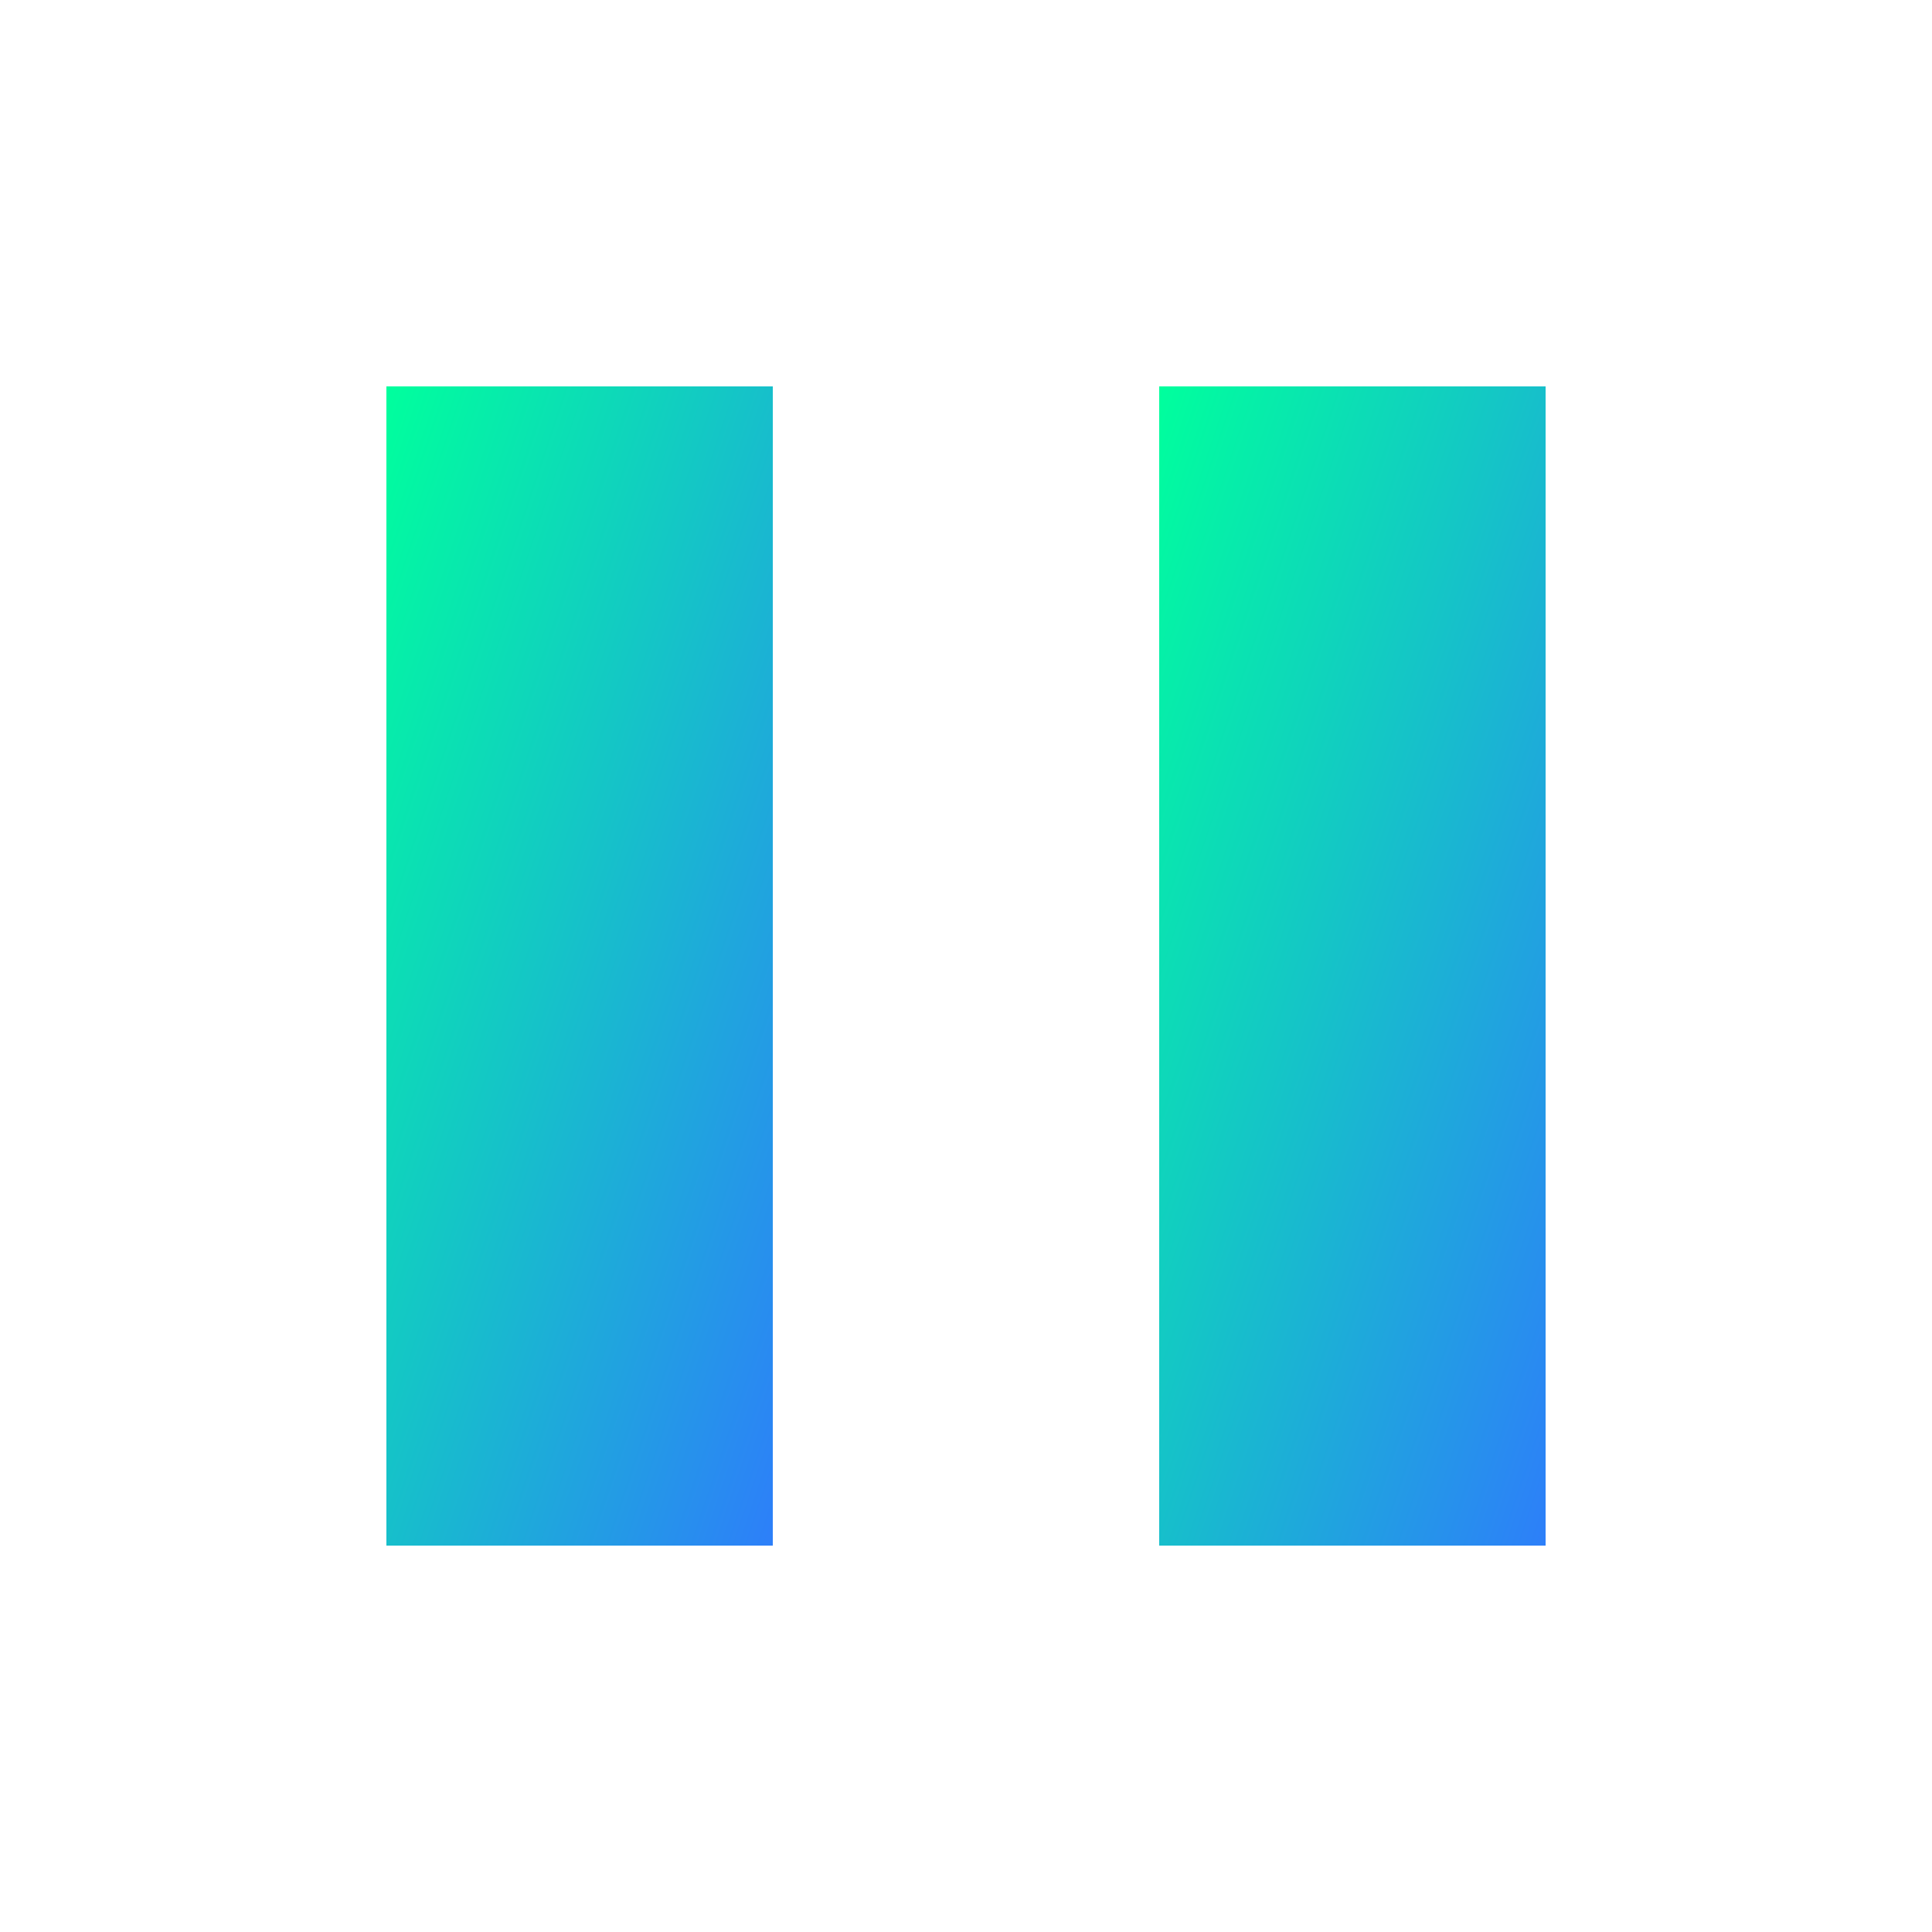
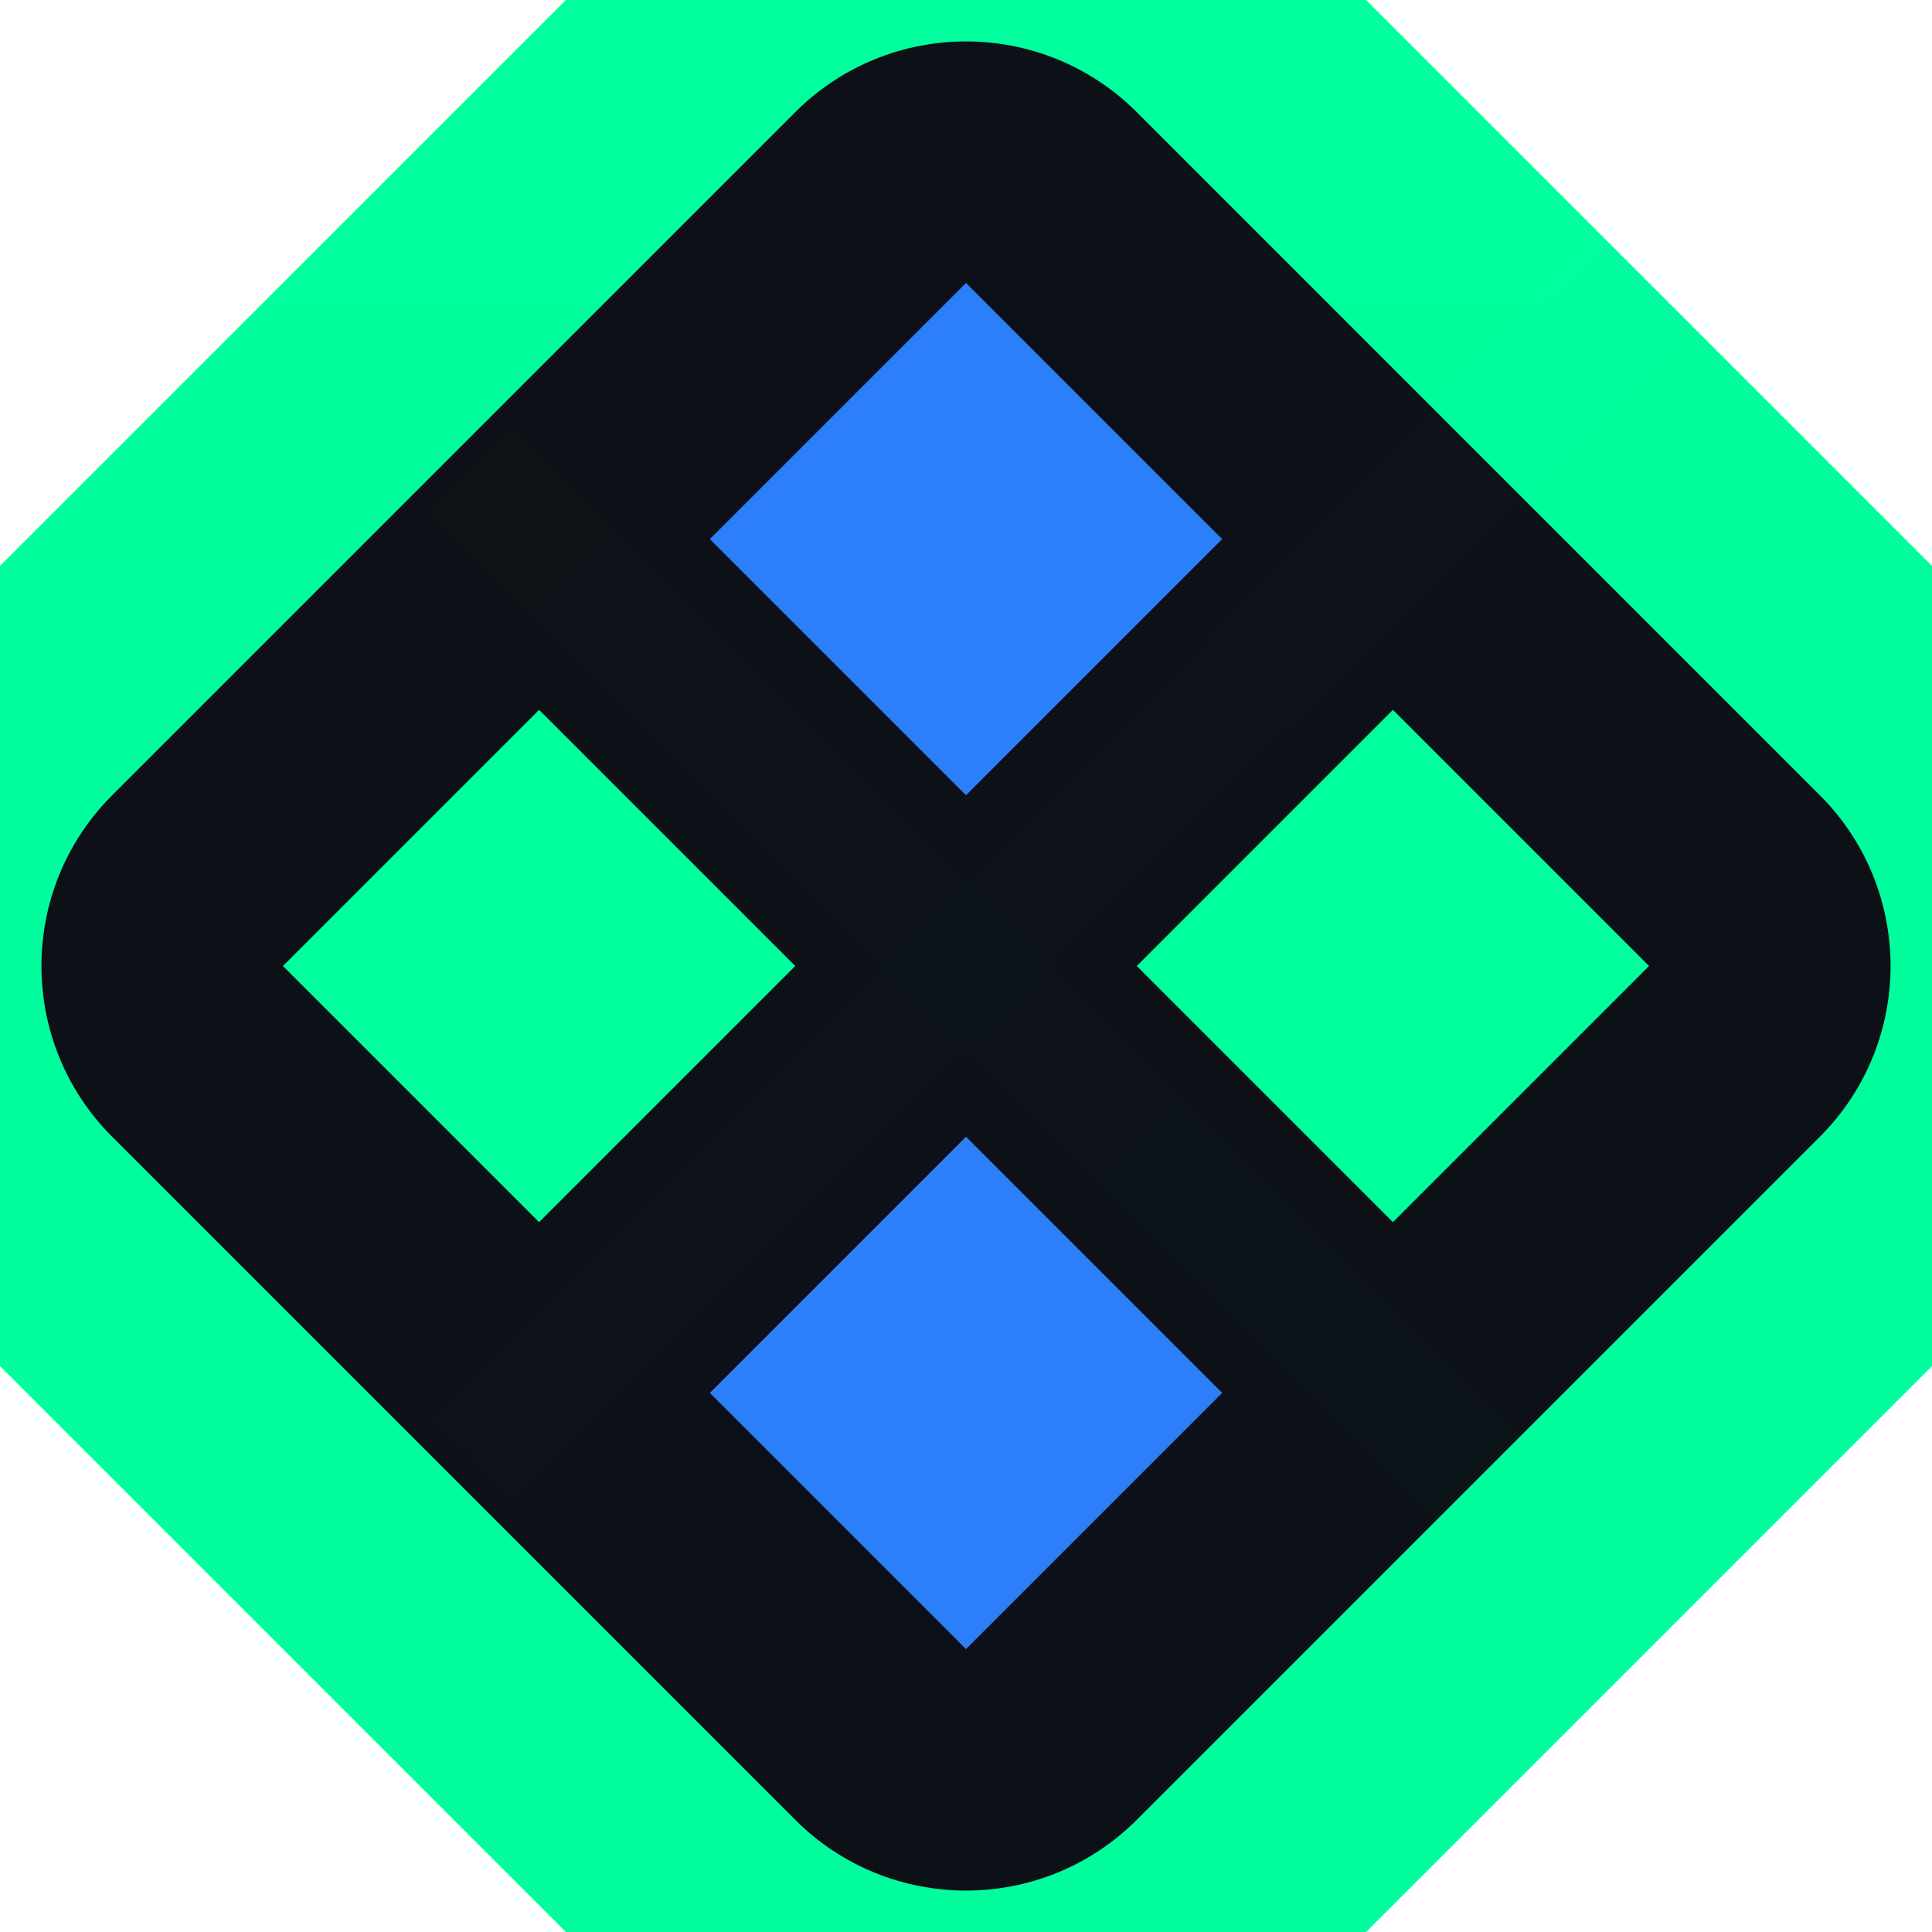
- <svg xmlns="http://www.w3.org/2000/svg" width="50" height="50" viewBox="0 0 50 50" fill="none">
-   <g>
-     <path d="M30 10h10v30H30z" fill="url(#gradient1)" />
-     <path d="M10 10h10v30H10z" fill="url(#gradient2)" />
+ <svg xmlns="http://www.w3.org/2000/svg" width="64" height="64" viewBox="0 0 64 64" fill="none">
+   <rect width="64" height="64" rx="8" fill="url(#gradient)" transform="rotate(45 32 32)" />
+   <rect x="8" y="8" width="48" height="48" rx="8" fill="#0D1117" transform="rotate(45 32 32)" />
+   <g transform="translate(32 32) rotate(-45) translate(-16 -16)">
+     <rect width="12" height="12" fill="#00FF9D" />
+     <rect x="20" width="12" height="12" fill="#2D7FF9" />
+     <rect y="20" width="12" height="12" fill="#2D7FF9" />
+     <rect x="20" y="20" width="12" height="12" fill="#00FF9D" />
  </g>
+   <rect x="0" y="30" width="64" height="4" fill="url(#circuit1)" transform="rotate(45 32 32)" />
+   <rect x="0" y="30" width="64" height="4" fill="url(#circuit2)" transform="rotate(-45 32 32)" />
  <defs>
-     <linearGradient id="gradient1" x1="0%" y1="0%" x2="100%" y2="100%">
-       <stop offset="0%" style="stop-color:#00FF9D" />
-       <stop offset="100%" style="stop-color:#2D7FF9" />
+     <linearGradient id="gradient" x1="0" y1="0" x2="64" y2="64">
+       <stop offset="0%" stop-color="#00FF9D" />
+       <stop offset="100%" stop-color="#2D7FF9" />
    </linearGradient>
-     <linearGradient id="gradient2" x1="0%" y1="0%" x2="100%" y2="100%">
-       <stop offset="0%" style="stop-color:#00FF9D" />
-       <stop offset="100%" style="stop-color:#2D7FF9" />
+     <linearGradient id="circuit1" x1="0" y1="32" x2="64" y2="32">
+       <stop offset="0%" stop-color="#00FF9D" stop-opacity="0" />
+       <stop offset="50%" stop-color="#00FF9D" stop-opacity="0.5" />
+       <stop offset="100%" stop-color="#00FF9D" stop-opacity="0" />
+     </linearGradient>
+     <linearGradient id="circuit2" x1="0" y1="32" x2="64" y2="32">
+       <stop offset="0%" stop-color="#2D7FF9" stop-opacity="0" />
+       <stop offset="50%" stop-color="#2D7FF9" stop-opacity="0.5" />
+       <stop offset="100%" stop-color="#2D7FF9" stop-opacity="0" />
    </linearGradient>
  </defs>
</svg>
